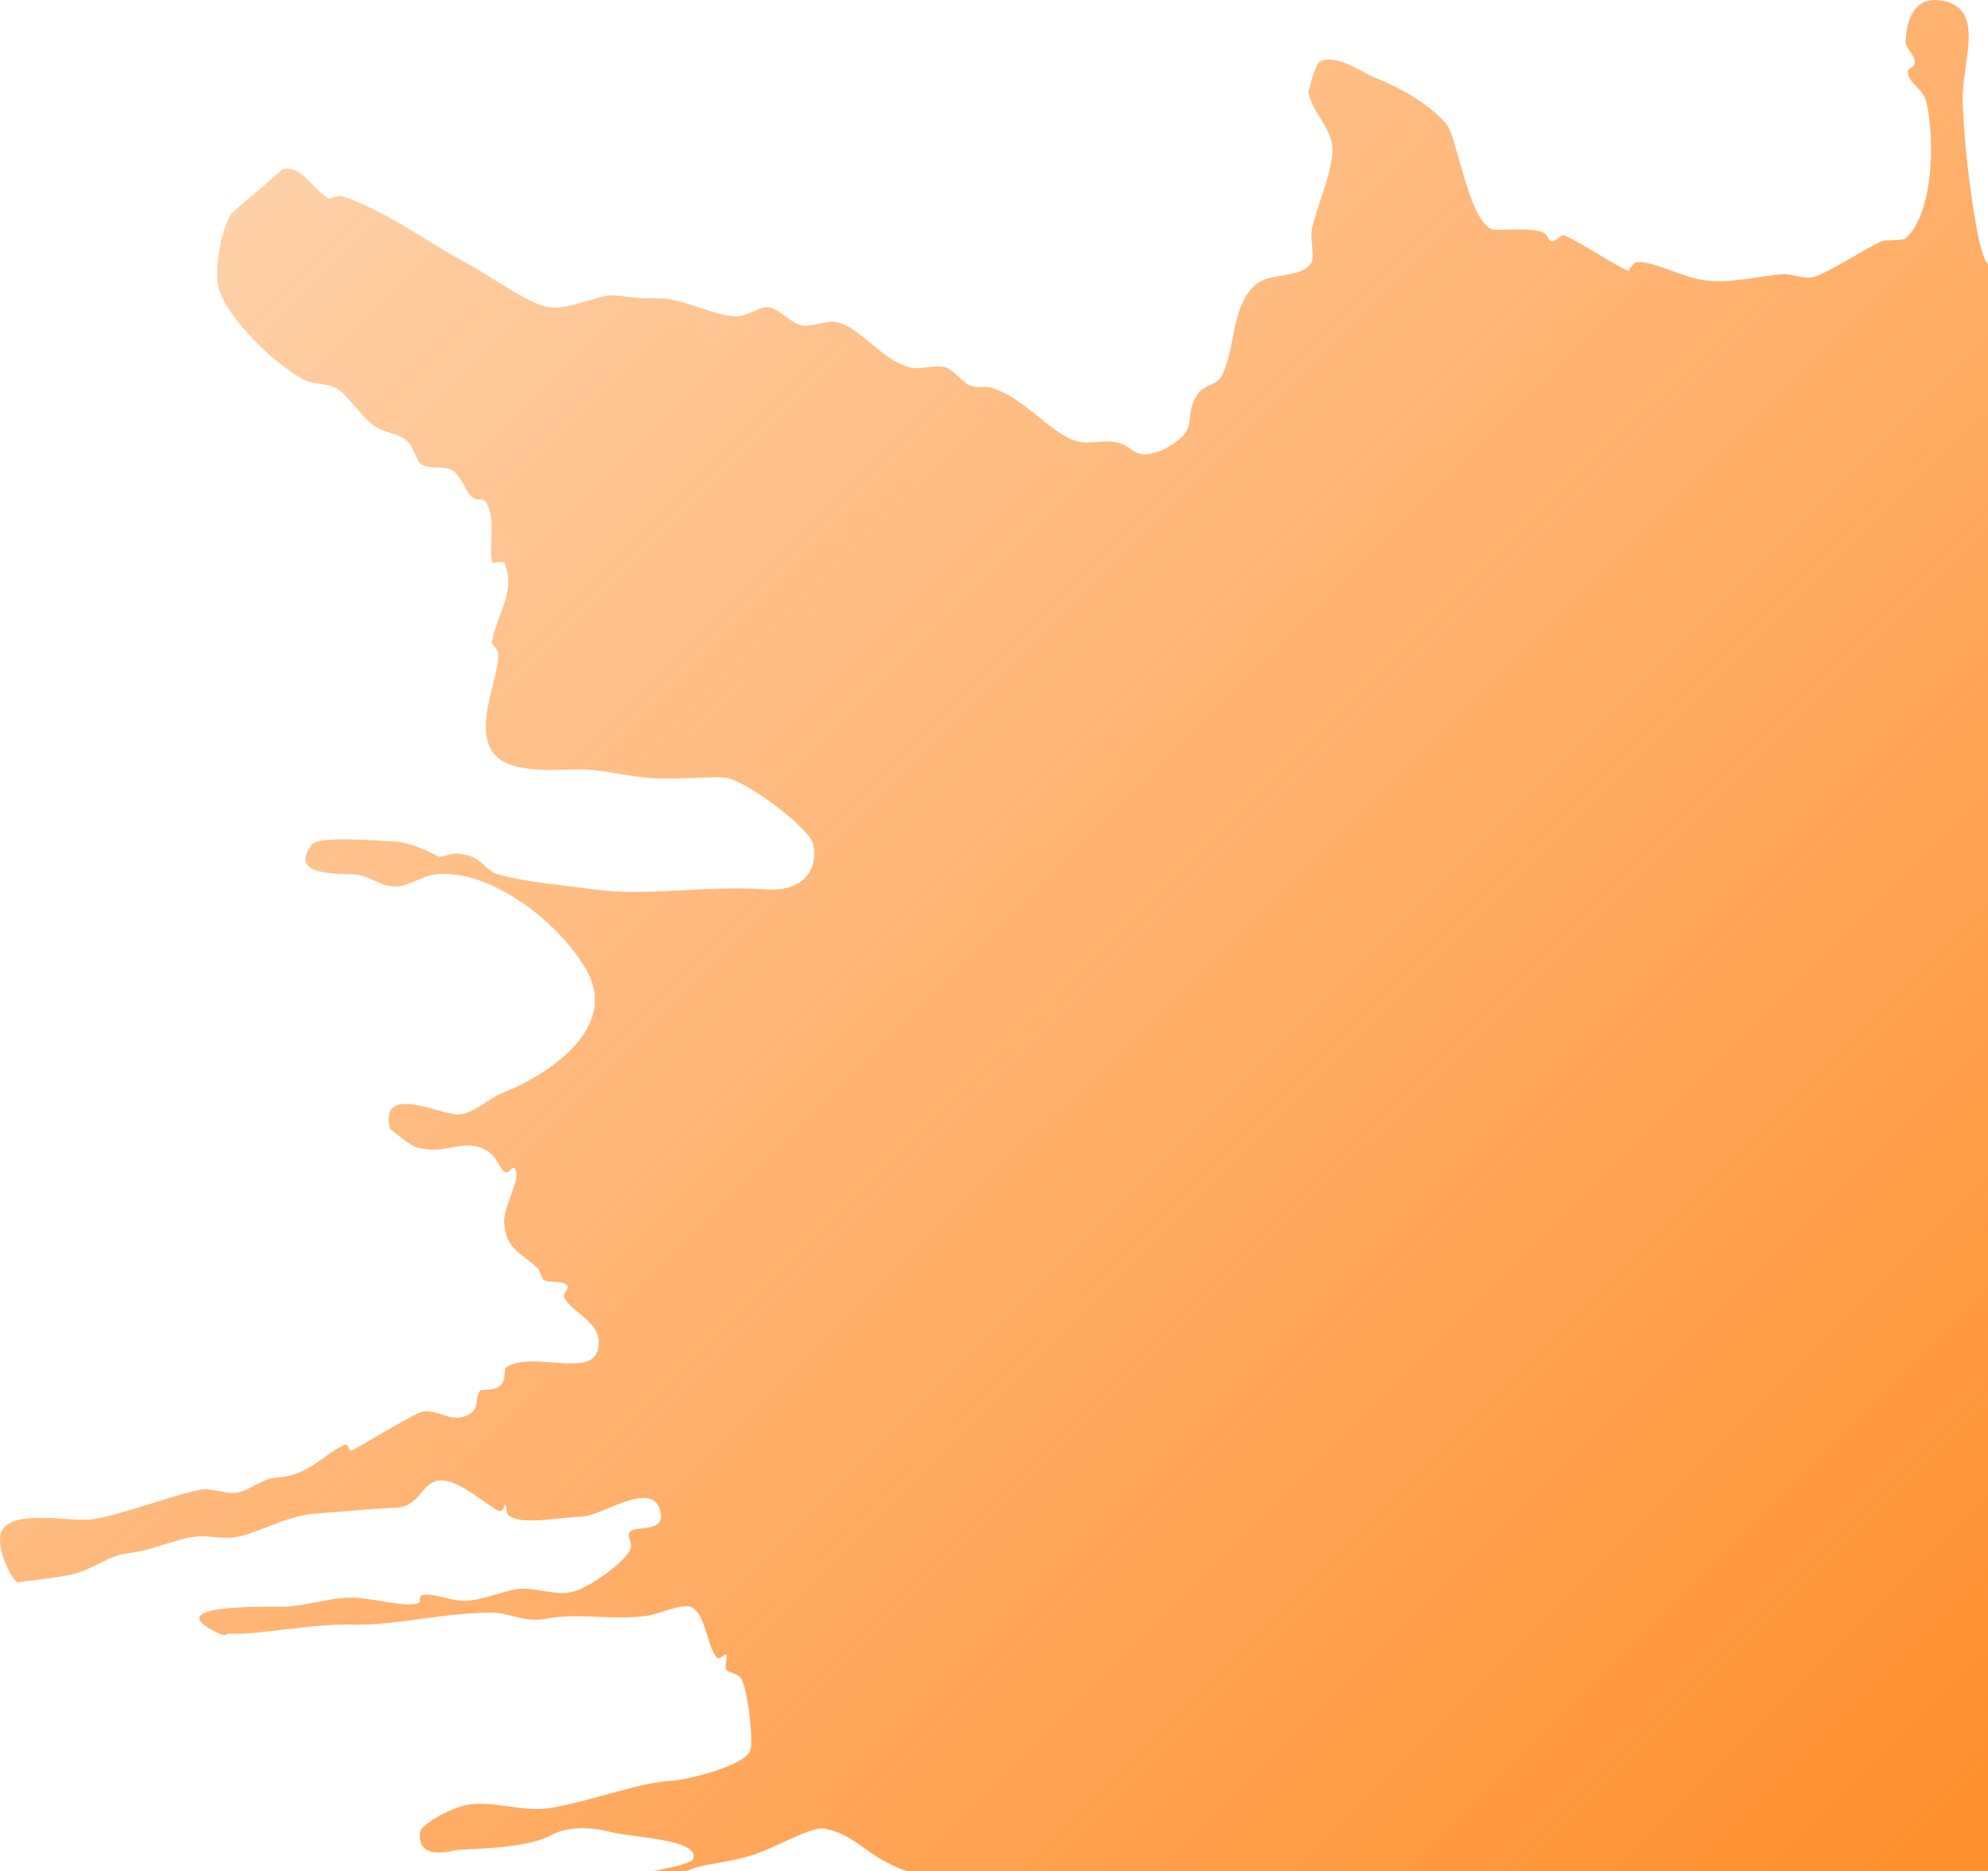
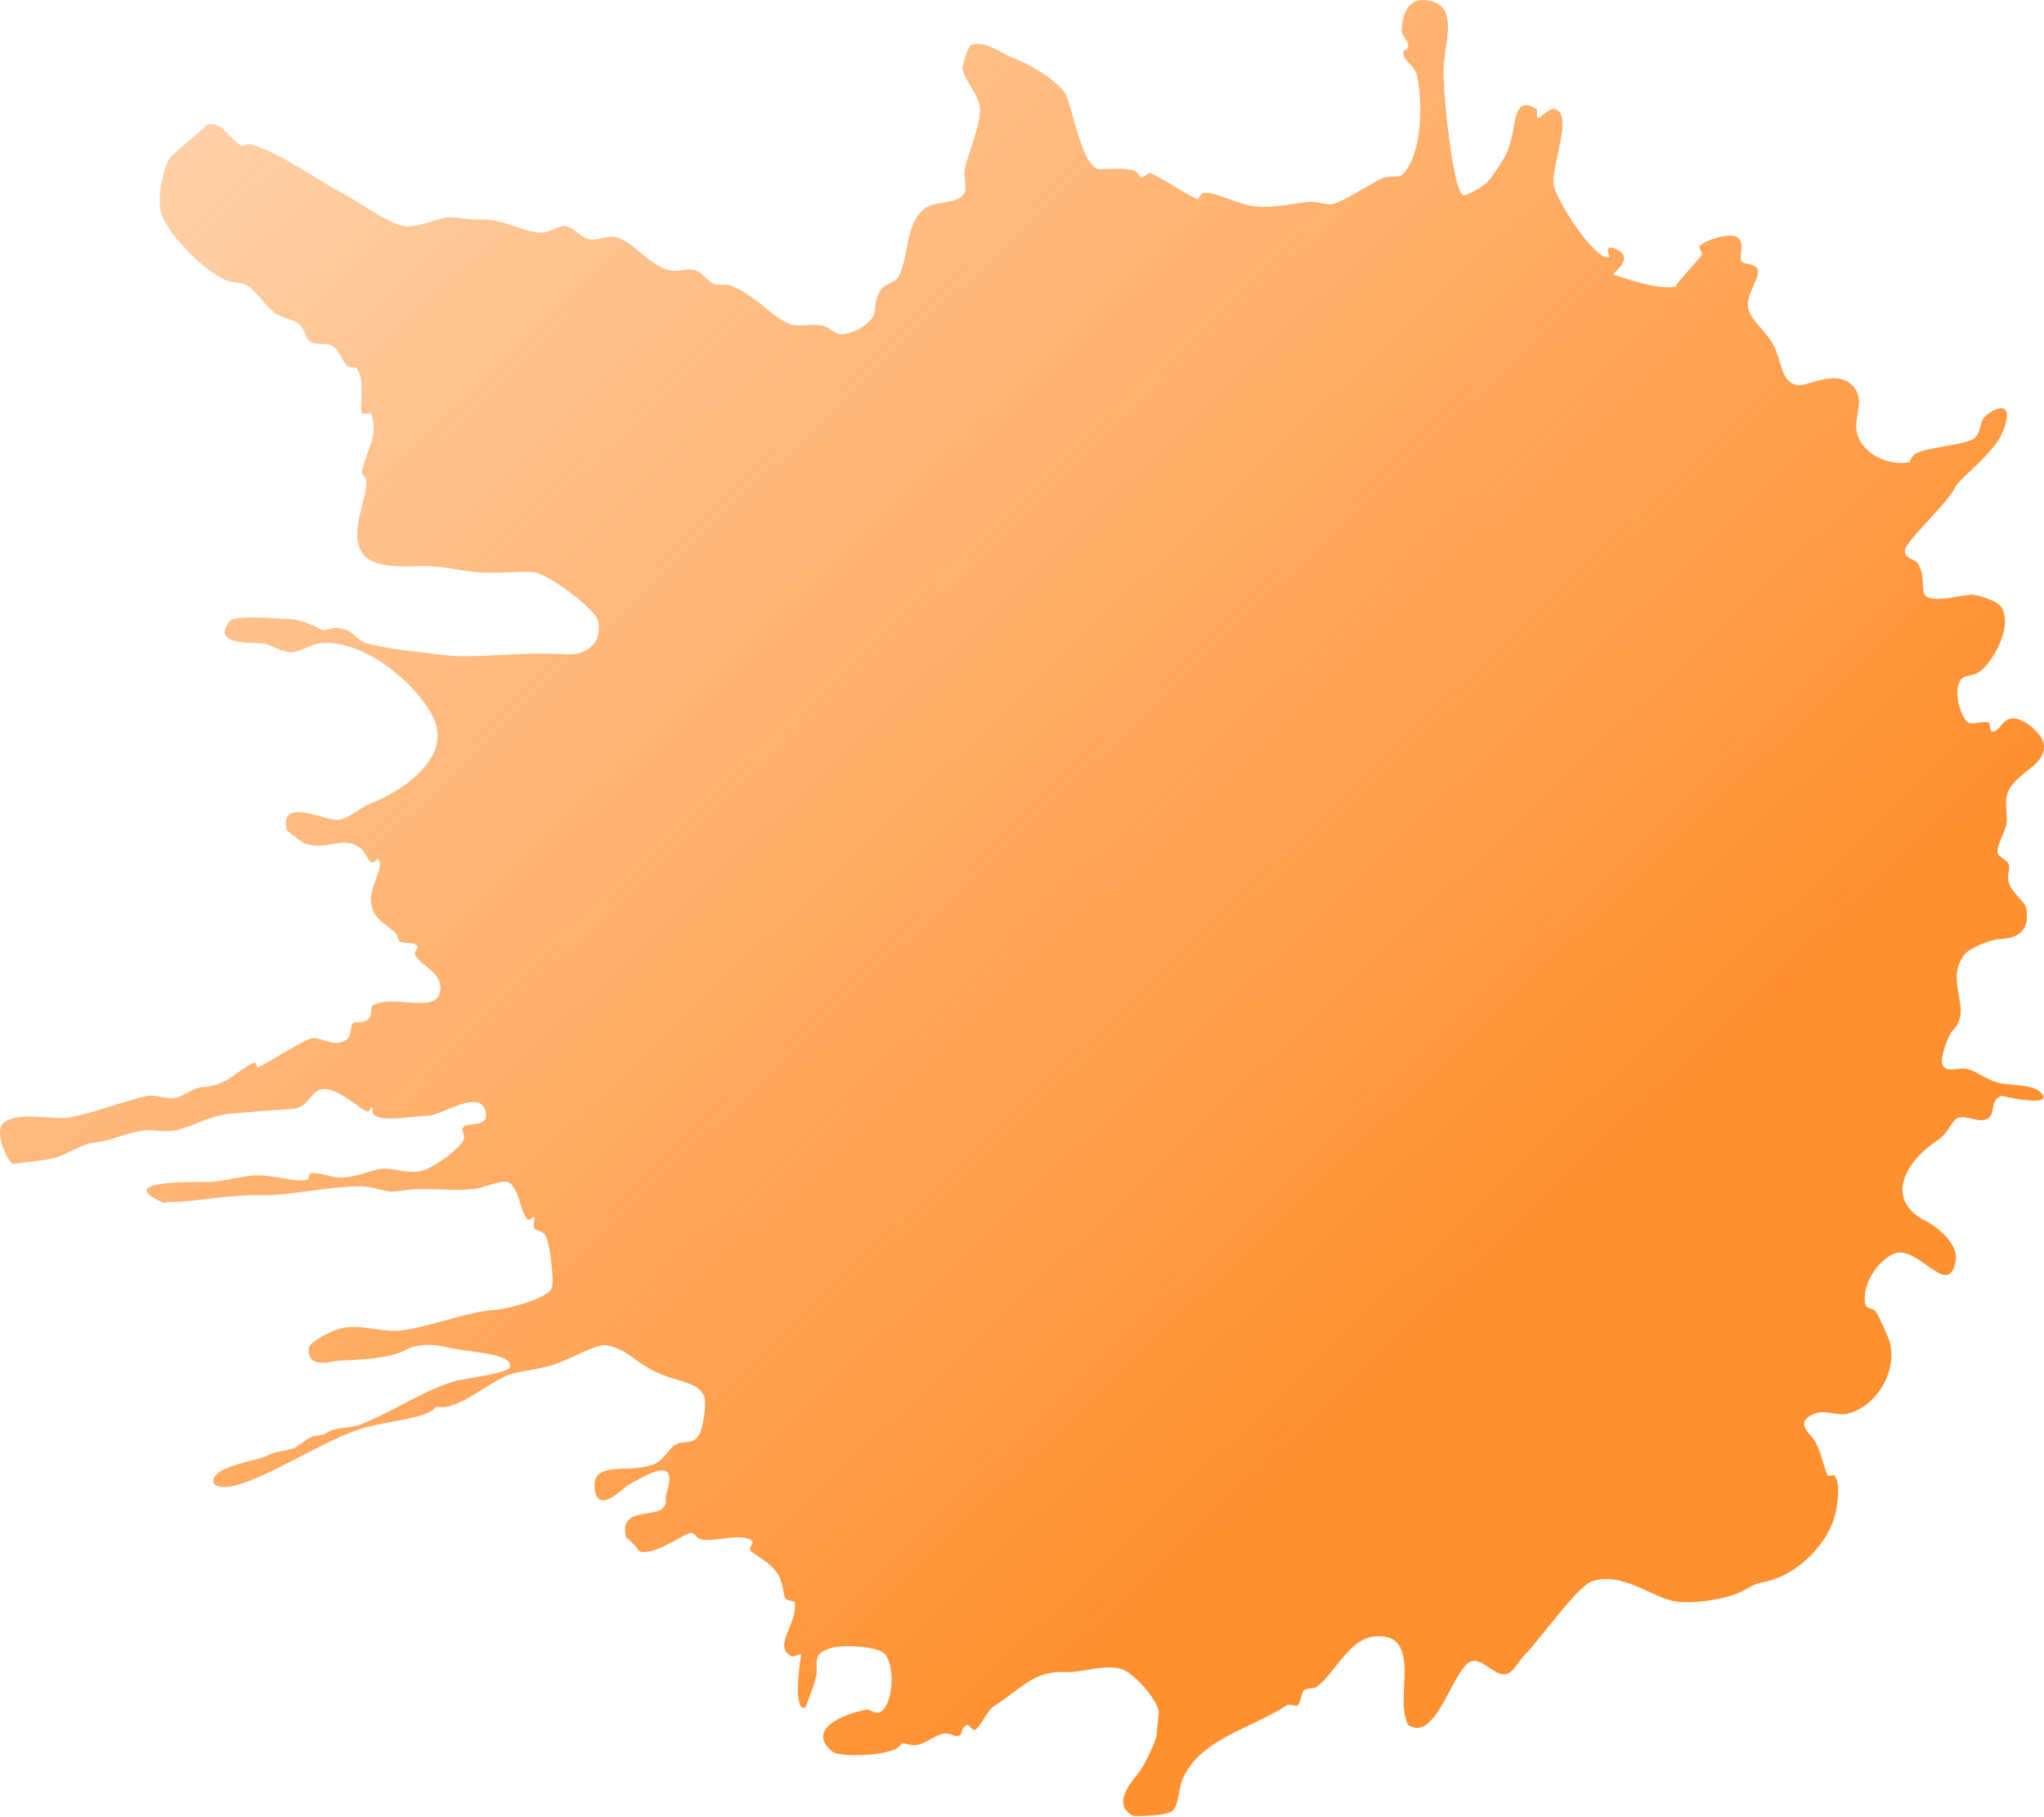
- <svg xmlns="http://www.w3.org/2000/svg" width="289" height="272" viewBox="0 0 289 272">
+ <svg xmlns="http://www.w3.org/2000/svg" width="404" height="359" viewBox="0 0 404 359">
  <defs>
    <linearGradient x1="110.046%" y1="0%" x2="29.318%" y2="73.118%" id="a">
      <stop stop-color="#FF9030" stop-opacity=".3" offset="0%" />
      <stop stop-color="#FF9030" offset="100%" />
    </linearGradient>
  </defs>
-   <path d="M1277.966 213.844c.069 1.288-1.26 2.003-1.31 3.053-.057 1.415 1.431.493.876 2.181-.386 1.17-2.201 2.006-2.618 3.927-1.22 5.623-.917 16.102 3.052 19.632.425.379 2.97.207 3.492.437 2.492 1.105 8.05 4.791 10.035 5.234 1.34.3 3.03-.525 4.362-.435 3.63.244 7.268 1.39 11.342.872 3.373-.428 7.71-2.982 10.036-2.618.061.011 1.262 1.228.872 1.309 1.238-.254 7.684-4.603 9.596-5.234.383-.127 1.115.963 1.748.872.528-.075.465-1 1.307-1.31 2.19-.804 6.743-.132 7.417-.436 3.427-1.552 5.012-13.494 6.545-15.268 2.594-3.014 6.756-5.372 10.904-6.982.905-.35 5.01-3.272 7.417-2.181.896.403 1.718 4.635 1.748 4.362-.28 2.932-3.593 5.33-3.494 8.726.108 3.54 2.726 9.092 3.055 11.78.133 1.05-.452 3.604 0 4.362 1.443 2.414 5.75 1.47 7.854 3.057 3.944 2.969 3.105 9.714 5.234 13.521.74 1.326 2.61 1.248 3.49 2.618 1.814 2.831.378 4.33 2.183 6.107 1.632 1.607 3.692 2.47 5.235 2.62 1.863.179 2.3-1.343 4.362-1.747 2.32-.453 4.212.587 6.545-.437 3.557-1.559 6.836-5.831 11.342-7.415 1.24-.437 2.375.082 3.49-.437 1.007-.467 2.318-2.261 3.49-2.616 1.526-.463 3.614.46 5.235 0 4.12-1.163 7.109-5.763 10.47-6.545 1.636-.381 3.582.766 5.234.435 1.597-.316 3.124-2.401 4.8-2.616 1.237-.16 3.101 1.367 4.8 1.309 3.502-.12 7.576-2.758 11.778-2.616 2.872.093 4.222-.37 6.106-.437 2.004-.075 6.216 2.147 9.163 1.744 2.95-.402 9.059-4.872 12.216-6.545 5.743-3.038 11.537-7.54 17.888-9.597.504-.164 1.992.307 1.746.435 2.678-1.376 3.921-5.01 6.978-4.36-.37-.08 7.029 5.953 7.417 6.542 1.336 2.013 2.603 7.966 1.745 10.907-1.147 3.938-7.311 10.362-12.215 13.088-1.436.798-3.397.508-4.799 1.31-1.703.972-3.191 3.532-5.234 5.233-1.322 1.1-3.703 1.373-4.8 2.181-1.323.979-1.594 3.069-2.182 3.49-1.37.99-3.136.331-4.362.875-1.627.718-1.898 2.748-3.054 3.925-.874.889-1.74.06-2.18.872-1.5 2.767-.296 6.056-.875 8.726-.033.157-1.675-.16-1.744 0-1.768 4.075.891 7.19 1.744 11.342.198.956-.874.876-.872 2.183.012 3.75 3.414 10.01.872 13.96-2.147 3.345-9.09 2.637-12.214 2.617-4.246-.028-7.441 1.128-11.781 1.309-3.763.159-9.036-.443-10.469 0-3.445 1.068-11.807 7.385-12.216 9.598-.838 4.547 2.448 6.803 6.543 6.545 9.86-.622 17.537 1.067 25.305 0 2.287-.315 4.248-.513 6.98-.874 2.11-.276 4.872-.724 6.98-1.307 1.513-.42 2.534-2.162 3.927-2.618 3.093-1.008 3.472.2 4.801 0-.076.01 3.825-2.142 6.542-2.181 1.908-.028 10.715-.928 11.78.435 3.465 4.433-3.17 4.237-6.107 4.364-2.133.09-3.558 1.59-5.673 1.744-2.073.153-4.105-1.503-6.107-1.744-8.096-.978-18.645 7.43-22.251 14.396-3.97 7.67 4.864 14.362 12.651 17.45 1.81.717 4.12 2.973 6.108 3.053 2.813.114 11.735-4.713 10.034 2.181.091-.36-2.502 2.213-3.927 2.62-3.769 1.076-6.189-1.02-9.16 0-2.526.867-2.526 2.81-3.49 3.49-.862.607-1.264-1.493-1.746 0-.442 1.38 1.873 5.298 1.746 7.416-.207 3.512-1.805 4.057-4.799 6.543-.28.233-.808 1.705-.872 1.746-.978.614-2.624-.01-3.49.874-.39.396.72 1.176.435 1.744-1.216 2.431-6.153 3.78-4.797 7.852 1.215 3.65 9.385.017 13.088 2.181.712.419-.01 1.612.87 2.62.92 1.048 2.818.61 3.055.87.95 1.055-.347 3.425 3.053 3.927 1.573.232 3.642-1.193 5.237-.873 1.62.326 9.725 5.518 10.47 5.673.407.082.377-1.083.87-.872 3.143 1.338 5.173 4.545 10.037 4.797 1.94.103 3.789 1.856 5.673 2.183 1.671.29 3.63-.721 5.233-.44 3.831.684 12.418 3.984 16.143 4.365 2.84.291 10.57-1.414 12.651 1.309 1.459 1.905-1.096 7.367-2.18 7.854.283-.129-6.176-.687-8.29-1.31-3.39-.998-4.749-2.684-8.287-3.054-2.215-.23-5.666-1.662-8.291-2.181-2.477-.49-3.71.13-6.109 0-3.236-.176-7.587-3.15-12.214-3.49-4.904-.36-7.25-.644-11.781-.872-3.464-.174-3.597-3.518-6.105-3.927-2.743-.445-6.943 3.497-8.728 4.362-.676.33-1.025-.803-.872-.872-.704.323.058 1.188-.874 1.744-2.016 1.208-7.23.082-10.468 0-2.728-.067-10.18-5.447-11.344-.872-.848 3.337 3.452 2.106 4.362 3.055.693.719-.461 1.45 0 2.616.605 1.524 5.467 5.331 8.289 6.11 2.347.644 5.292-.52 7.42-.437 2.255.088 5.076 1.537 7.85 1.744 2.296.172 4.367-.911 6.108-.872 1.564.038.444 1.104 1.307 1.31 2.164.509 6.47-.865 9.6-.873 3.075-.01 6.431 1.17 9.598 1.31 1.666.072 18.106-.505 10.47 3.487-2.324 1.216-1.447.365-2.618.437-3.755.234-11.66-1.501-17.885-1.309-5.597.174-13.272-1.785-20.07-1.744-2.712.015-4.512 1.487-7.853.872-4.917-.905-9.316.307-14.832-.435-1.115-.151-4.928-1.759-6.107-1.309-2.326.882-2.392 5.985-3.929 7.415-.397.37-1.118-.696-1.307-.435-.23.312.284 1.599 0 2.181-.196.4-1.738.542-2.183 1.308-1.008 1.751-1.785 9.264-1.307 10.472.876 2.216 9.117 4.231 11.343 4.362 5.019.295 10.924 2.734 17.452 3.925 4.216.771 8.179-1.062 12.212-.435 2.45.381 6.839 2.87 6.98 3.925.602 4.49-4.897 2.652-5.67 2.62-4.562-.2-10.351-.44-13.522-2.183-2.026-1.11-5.285-1.223-8.291-.437-3.5.917-13.146 1.044-12.215 3.93.368 1.14 9.227 2.289 10.47 2.615 6.05 1.584 12.295 6 19.195 8.727 1.821.718 4.706.49 6.108 1.307 1.35.788.434.517 2.62.874 1.972.32 3.076 2.153 4.796 2.616 1.441.388 3.195.439 4.799 1.309 2.043 1.107 11.975 2.175 10.472 5.673.163-.375-.265.848-3.055.435-6.37-.943-18.19-8.93-25.74-11.342-4.418-1.414-11.346-1.974-13.962-3.49-1.959-1.14-.028-.95-2.18-.874-3.592.128-8.606-4.275-12.652-6.107-2.497-1.131-4.633-.866-9.16-2.18-3.673-1.069-8.821-4.383-10.907-3.928-4.204.919-5.186 3.076-9.596 5.234-4.064 1.987-8.381 1.898-9.599 4.8-.485 1.157.101 5.9.87 7.417 1.235 2.43 2.835 1.167 4.803 2.18 1.315.68 2.348 3.222 4.362 3.928 4.674 1.64 9.616-.217 11.341 2.618.433.71.545 3.764-.874 4.362-1.738.732-4.857-2.618-5.671-3.053-3.854-2.073-9.802-5.787-7.415 1.744.541 1.709-.424 1.852.872 3.053 1.85 1.714 8.997-.256 6.978 6.108.359-1.124-2.96 2.6-2.18 2.181-2.763 1.481-8.989-3.368-10.47-3.49-.982-.078-.735 1.025-2.18 1.31-2.286.45-7.481-1.175-9.599 0-1.17.65.461 1.28 0 2.18-.302.592-3.626 2.054-5.234 4.364-1.326 1.903-1.154 4.36-1.746 5.236-.071.103-1.765.535-1.746.436-.868 4.216 4.702 9.066.437 10.905-.276.12-1.63-.715-1.746-.435.024-.056 1.944 11.656-.872 10.47.188.079-2.187-5.29-2.18-6.98.012-2.467.542-3.796-3.054-4.8-2.24-.623-9.141-.317-10.473 1.31-2.02 2.47-1.596 9.861.874 11.342.956.572 2.264-.48 2.618-.435 2.942.374 12.723 3.425 6.98 8.29-1.363 1.152-10.983.967-13.088-.875-1.456-1.277-.002-.707-2.618-.437-2.523.262-3.425-1.441-6.108-2.18-1.36-.376-2.222.623-3.053.436-1.175-.265-.299-1.467-1.746-2.18-.493-.243-1.055 1.37-1.742.871-1.307-.943-2.092-3.662-3.925-4.799-4.906-3.034-7.474-6.896-13.963-6.543-3.107.168-8.282-1.783-11.342-.435-2.25.988-6.478 5.507-6.98 8.287-.012.058.504 5.083.433 4.8.224.903 1.666 4.362 3.057 6.544 1.169 1.838 6.175 6.53 1.742 9.162-.35.207-6.444.142-7.852-.874-1.369-.986-1.203-4.396-2.181-6.543-3.599-7.886-13.921-9.925-20.504-14.398-.484-.328-1.722.357-2.181 0-.58-.45-.543-2.244-1.309-3.053-.168-.177-1.987-.312-2.18-.435-3.598-2.304-6.365-9.357-11.345-10.035-8.607-1.175-5.685 8.894-6.107 13.96-.136 1.638-.668 3.356-.875 3.49-5.698 3.726-8.917-11.874-12.648-12.651-2.078-.433-4.3 2.848-6.545 2.616-1.526-.155-2.663-2.689-3.927-3.925-2.34-2.284-10.317-13.412-13.089-14.397-5.98-2.13-12.126 3.262-16.576 3.927-3.027.45-8.797-.098-12.655-1.746-2.24-.956-2.166-1.57-5.233-2.181-6.037-1.203-12.85-7.58-13.962-14.398-.265-1.632-.8-5.266.437-6.543.146-.15 1.227.175 1.309 0 .687-1.48 1.542-5.414 2.62-6.98.94-1.37 4.04-3.593 0-5.236-2.099-.852-4.652.459-6.547 0-5.84-1.416-10.022-8.622-8.287-14.396.183-.614 1.902-4.55 2.616-5.671.696-1.092 1.957-.362 2.183-1.746.74-4.555-3.733-9.71-6.545-10.033-4.504-.521-9.976 8.885-11.343 1.744-.715-3.731 4.323-7.195 5.671-7.853 8.243-4.03 4.884-11.461-2.182-16.143-2.025-1.34-2.781-3.964-3.926-4.362-1.923-.669-4.377 1.322-6.108 0-1.412-1.078-.067-3.563-2.618-4.364.125.04-11.24 2.607-7.413-.87 1.626-1.48 6.416-1.188 8.285-1.744 2.247-.673 4.31-2.241 5.671-2.62 2.013-.559 4.3.872 5.236-.872.55-1.018-.956-5.705-2.18-6.98-3.907-4.064 1.895-9.55-2.184-14.833-.982-1.274-5.034-2.96-6.978-3.053-2.976-.148-6.116-1.108-5.238-6.108.224-1.263 2.964-3.089 3.492-5.236.372-1.502-.385-2.64 0-3.49.405-.893 2.078-1.481 2.181-2.182.222-1.495-1.587-4.375-1.744-5.67-.329-2.679.76-5.12-.87-7.418-2.42-3.402-6.83-4.49-6.547-8.29.153-2.02 3.798-5.235 6.11-5.235 2.116.002 2.515 2.472 3.927 2.62.866.09.482-1.57.87-1.746 1.038-.469 2.822.425 3.925 0 1.259-.486 3.216-5.472 1.748-8.288-.711-1.365-2.63-.63-4.366-2.183-1.85-1.656-6.06-7.96-3.925-12.214.637-1.272 3.75-2.263 5.673-2.62 1.216-.222 7.066 1.567 9.161.437 1.48-.795.062-3.888 1.743-6.543.75-1.18 2.663-.885 2.621-2.618-.048-1.86-8.47-9.264-10.035-12.652-.681-1.473-7.419-6.49-9.163-10.47-3.258-7.441 2.383-5.02 3.925-2.618.293.454.387 3.242 2.185 3.927 3.06 1.169 8.342 1.374 10.906 2.616.77.376 1.22 1.728 1.309 1.746 3.869.822 9.895-1.624 10.468-6.545.314-2.678-1.843-6.136.874-8.724 3.397-3.23 8.862.468 10.907 0 2.98-.684 2.846-4.008 4.36-7.417 1.354-3.035 4.831-5.3 5.238-7.853.464-2.907-2.705-6.115-1.746-7.852.422-.764 2.753-.777 3.054-1.309.603-1.07-.865-3.675.874-4.8 1.378-.89 6.046.432 7.415 1.747.345.33-.631 1.216-.435 1.744.256.695 6.334 6.883 4.797 6.108 2.863 1.447 12.678-2.257 12.653-2.183.151-.45-4.784-3.464 0-5.234 1.856-.687.717 1.686.87 1.744 2.626 1.025 10.284-10.995 10.908-13.958.784-3.715-4.185-14.667 0-15.272 1.03-.147 2.672 1.799 3.053 1.746.6-.084.037-1.484.437-1.746 4.83-3.092 3.783 3.629 5.673 8.29.795 1.97 3.51 5.665 3.925 6.108.682.728 4.007 2.808 4.8 2.618 1.44-.344 2.628-9.748 3.052-13.089.286-2.22.717-6.39.874-10.47.226-5.8-3.382-13.417 2.616-14.832 3.45-.815 5.447 1.28 5.672 5.67z" transform="matrix(-1 0 0 1 1555 -208)" fill="url(#a)" fill-rule="evenodd" />
+   <path d="M1025.966 66.844c.069 1.288-1.26 2.003-1.31 3.053-.057 1.415 1.431.493.876 2.181-.386 1.17-2.201 2.006-2.618 3.927-1.22 5.623-.917 16.102 3.052 19.632.425.379 2.97.207 3.492.437 2.492 1.105 8.05 4.791 10.035 5.234 1.34.3 3.03-.525 4.362-.435 3.63.244 7.268 1.39 11.342.872 3.373-.428 7.71-2.982 10.036-2.618.061.011 1.262 1.228.872 1.309 1.238-.254 7.684-4.603 9.596-5.234.383-.127 1.115.963 1.748.872.528-.075.465-1 1.307-1.31 2.19-.804 6.743-.132 7.417-.436 3.427-1.552 5.012-13.494 6.545-15.268 2.594-3.014 6.756-5.372 10.904-6.982.905-.35 5.01-3.272 7.417-2.181.896.403 1.718 4.635 1.748 4.362-.28 2.932-3.593 5.33-3.494 8.726.108 3.54 2.726 9.092 3.055 11.78.133 1.05-.452 3.604 0 4.362 1.443 2.414 5.75 1.47 7.854 3.057 3.944 2.969 3.105 9.714 5.234 13.521.74 1.326 2.61 1.248 3.49 2.618 1.814 2.831.378 4.33 2.183 6.107 1.632 1.607 3.692 2.47 5.235 2.62 1.863.179 2.3-1.343 4.362-1.747 2.32-.453 4.212.587 6.545-.437 3.557-1.559 6.836-5.831 11.342-7.415 1.24-.437 2.375.082 3.49-.437 1.007-.467 2.318-2.261 3.49-2.616 1.526-.463 3.614.46 5.235 0 4.12-1.163 7.109-5.763 10.47-6.545 1.636-.381 3.582.766 5.234.435 1.597-.316 3.124-2.401 4.8-2.616 1.237-.16 3.101 1.367 4.8 1.309 3.502-.12 7.576-2.758 11.778-2.616 2.872.093 4.222-.37 6.106-.437 2.004-.075 6.216 2.147 9.163 1.744 2.95-.402 9.059-4.872 12.216-6.545 5.743-3.038 11.537-7.54 17.888-9.597.504-.164 1.992.307 1.746.435 2.678-1.376 3.921-5.01 6.978-4.36-.37-.08 7.029 5.953 7.417 6.542 1.336 2.013 2.603 7.966 1.745 10.907-1.147 3.938-7.311 10.362-12.215 13.088-1.436.798-3.397.508-4.799 1.31-1.703.972-3.191 3.532-5.234 5.233-1.322 1.1-3.703 1.373-4.8 2.181-1.323.979-1.594 3.069-2.182 3.49-1.37.99-3.136.331-4.362.875-1.627.718-1.898 2.748-3.054 3.925-.874.889-1.74.06-2.18.872-1.5 2.767-.296 6.056-.875 8.726-.033.157-1.675-.16-1.744 0-1.768 4.075.891 7.19 1.744 11.342.198.956-.874.876-.872 2.183.012 3.75 3.414 10.01.872 13.96-2.147 3.345-9.09 2.637-12.214 2.617-4.246-.028-7.441 1.128-11.781 1.309-3.763.159-9.036-.443-10.469 0-3.445 1.068-11.807 7.385-12.216 9.598-.838 4.547 2.448 6.803 6.543 6.545 9.86-.622 17.537 1.067 25.305 0 2.287-.315 4.248-.513 6.98-.874 2.11-.276 4.872-.724 6.98-1.307 1.513-.42 2.534-2.162 3.927-2.618 3.093-1.008 3.472.2 4.801 0-.076.01 3.825-2.142 6.542-2.181 1.908-.028 10.715-.928 11.78.435 3.465 4.433-3.17 4.237-6.107 4.364-2.133.09-3.558 1.59-5.673 1.744-2.073.153-4.105-1.503-6.107-1.744-8.096-.978-18.645 7.43-22.251 14.396-3.97 7.67 4.864 14.362 12.651 17.45 1.81.717 4.12 2.973 6.108 3.053 2.813.114 11.735-4.713 10.034 2.181.091-.36-2.502 2.213-3.927 2.62-3.769 1.076-6.189-1.02-9.16 0-2.526.867-2.526 2.81-3.49 3.49-.862.607-1.264-1.493-1.746 0-.442 1.38 1.873 5.298 1.746 7.416-.207 3.512-1.805 4.057-4.799 6.543-.28.233-.808 1.705-.872 1.746-.978.614-2.624-.01-3.49.874-.39.396.72 1.176.435 1.744-1.216 2.431-6.153 3.78-4.797 7.852 1.215 3.65 9.385.017 13.088 2.181.712.419-.01 1.612.87 2.62.92 1.048 2.818.61 3.055.87.95 1.055-.347 3.425 3.053 3.927 1.573.232 3.642-1.193 5.237-.873 1.62.326 9.725 5.518 10.47 5.673.407.082.377-1.083.87-.872 3.143 1.338 5.173 4.545 10.037 4.797 1.94.103 3.789 1.856 5.673 2.183 1.671.29 3.63-.721 5.233-.44 3.831.684 12.418 3.984 16.143 4.365 2.84.291 10.57-1.414 12.651 1.309 1.459 1.905-1.096 7.367-2.18 7.854.283-.129-6.176-.687-8.29-1.31-3.39-.998-4.749-2.684-8.287-3.054-2.215-.23-5.666-1.662-8.291-2.181-2.477-.49-3.71.13-6.109 0-3.236-.176-7.587-3.15-12.214-3.49-4.904-.36-7.25-.644-11.781-.872-3.464-.174-3.597-3.518-6.105-3.927-2.743-.445-6.943 3.497-8.728 4.362-.676.33-1.025-.803-.872-.872-.704.323.058 1.188-.874 1.744-2.016 1.208-7.23.082-10.468 0-2.728-.067-10.18-5.447-11.344-.872-.848 3.337 3.452 2.106 4.362 3.055.693.719-.461 1.45 0 2.616.605 1.524 5.467 5.331 8.289 6.11 2.347.644 5.292-.52 7.42-.437 2.255.088 5.076 1.537 7.85 1.744 2.296.172 4.367-.911 6.108-.872 1.564.038.444 1.104 1.307 1.31 2.164.509 6.47-.865 9.6-.873 3.075-.01 6.431 1.17 9.598 1.31 1.666.072 18.106-.505 10.47 3.487-2.324 1.216-1.447.365-2.618.437-3.755.234-11.66-1.501-17.885-1.309-5.597.174-13.272-1.785-20.07-1.744-2.712.015-4.512 1.487-7.853.872-4.917-.905-9.316.307-14.832-.435-1.115-.151-4.928-1.759-6.107-1.309-2.326.882-2.392 5.985-3.929 7.415-.397.37-1.118-.696-1.307-.435-.23.312.284 1.599 0 2.181-.196.4-1.738.542-2.183 1.308-1.008 1.751-1.785 9.264-1.307 10.472.876 2.216 9.117 4.231 11.343 4.362 5.019.295 10.924 2.734 17.452 3.925 4.216.771 8.179-1.062 12.212-.435 2.45.381 6.839 2.87 6.98 3.925.602 4.49-4.897 2.652-5.67 2.62-4.562-.2-10.351-.44-13.522-2.183-2.026-1.11-5.285-1.223-8.291-.437-3.5.917-13.146 1.044-12.215 3.93.368 1.14 9.227 2.289 10.47 2.615 6.05 1.584 12.295 6 19.195 8.727 1.821.718 4.706.49 6.108 1.307 1.35.788.434.517 2.62.874 1.972.32 3.076 2.153 4.796 2.616 1.441.388 3.195.439 4.799 1.309 2.043 1.107 11.975 2.175 10.472 5.673.163-.375-.265.848-3.055.435-6.37-.943-18.19-8.93-25.74-11.342-4.418-1.414-11.346-1.974-13.962-3.49-1.959-1.14-.028-.95-2.18-.874-3.592.128-8.606-4.275-12.652-6.107-2.497-1.131-4.633-.866-9.16-2.18-3.673-1.069-8.821-4.383-10.907-3.928-4.204.919-5.186 3.076-9.596 5.234-4.064 1.987-8.381 1.898-9.599 4.8-.485 1.157.101 5.9.87 7.417 1.235 2.43 2.835 1.167 4.803 2.18 1.315.68 2.348 3.222 4.362 3.928 4.674 1.64 9.616-.217 11.341 2.618.433.71.545 3.764-.874 4.362-1.738.732-4.857-2.618-5.671-3.053-3.854-2.073-9.802-5.787-7.415 1.744.541 1.709-.424 1.852.872 3.053 1.85 1.714 8.997-.256 6.978 6.108.359-1.124-2.96 2.6-2.18 2.181-2.763 1.481-8.989-3.368-10.47-3.49-.982-.078-.735 1.025-2.18 1.31-2.286.45-7.481-1.175-9.599 0-1.17.65.461 1.28 0 2.18-.302.592-3.626 2.054-5.234 4.364-1.326 1.903-1.154 4.36-1.746 5.236-.071.103-1.765.535-1.746.436-.868 4.216 4.702 9.066.437 10.905-.276.12-1.63-.715-1.746-.435.024-.056 1.944 11.656-.872 10.47.188.079-2.187-5.29-2.18-6.98.012-2.467.542-3.796-3.054-4.8-2.24-.623-9.141-.317-10.473 1.31-2.02 2.47-1.596 9.861.874 11.342.956.572 2.264-.48 2.618-.435 2.942.374 12.723 3.425 6.98 8.29-1.363 1.152-10.983.967-13.088-.875-1.456-1.277-.002-.707-2.618-.437-2.523.262-3.425-1.441-6.108-2.18-1.36-.376-2.222.623-3.053.436-1.175-.265-.299-1.467-1.746-2.18-.493-.243-1.055 1.37-1.742.871-1.307-.943-2.092-3.662-3.925-4.799-4.906-3.034-7.474-6.896-13.963-6.543-3.107.168-8.282-1.783-11.342-.435-2.25.988-6.478 5.507-6.98 8.287-.012.058.504 5.083.433 4.8.224.903 1.666 4.362 3.057 6.544 1.169 1.838 6.175 6.53 1.742 9.162-.35.207-6.444.142-7.852-.874-1.369-.986-1.203-4.396-2.181-6.543-3.599-7.886-13.921-9.925-20.504-14.398-.484-.328-1.722.357-2.181 0-.58-.45-.543-2.244-1.309-3.053-.168-.177-1.987-.312-2.18-.435-3.598-2.304-6.365-9.357-11.345-10.035-8.607-1.175-5.685 8.894-6.107 13.96-.136 1.638-.668 3.356-.875 3.49-5.698 3.726-8.917-11.874-12.648-12.651-2.078-.433-4.3 2.848-6.545 2.616-1.526-.155-2.663-2.689-3.927-3.925-2.34-2.284-10.317-13.412-13.089-14.397-5.98-2.13-12.126 3.262-16.576 3.927-3.027.45-8.797-.098-12.655-1.746-2.24-.956-2.166-1.57-5.233-2.181-6.037-1.203-12.85-7.58-13.962-14.398-.265-1.632-.8-5.266.437-6.543.146-.15 1.227.175 1.309 0 .687-1.48 1.542-5.414 2.62-6.98.94-1.37 4.04-3.593 0-5.236-2.099-.852-4.652.459-6.547 0-5.84-1.416-10.022-8.622-8.287-14.396.183-.614 1.902-4.55 2.616-5.671.696-1.092 1.957-.362 2.183-1.746.74-4.555-3.733-9.71-6.545-10.033-4.504-.521-9.976 8.885-11.343 1.744-.715-3.731 4.323-7.195 5.671-7.853 8.243-4.03 4.884-11.461-2.182-16.143-2.025-1.34-2.781-3.964-3.926-4.362-1.923-.669-4.377 1.322-6.108 0-1.412-1.078-.067-3.563-2.618-4.364.125.04-11.24 2.607-7.413-.87 1.626-1.48 6.416-1.188 8.285-1.744 2.247-.673 4.31-2.241 5.671-2.62 2.013-.559 4.3.872 5.236-.872.55-1.018-.956-5.705-2.18-6.98-3.907-4.064 1.895-9.55-2.184-14.833-.982-1.274-5.034-2.96-6.978-3.053-2.976-.148-6.116-1.108-5.238-6.108.224-1.263 2.964-3.089 3.492-5.236.372-1.502-.385-2.64 0-3.49.405-.893 2.078-1.481 2.181-2.182.222-1.495-1.587-4.375-1.744-5.67-.329-2.679.76-5.12-.87-7.418-2.42-3.402-6.83-4.49-6.547-8.29.153-2.02 3.798-5.235 6.11-5.235 2.116.002 2.515 2.472 3.927 2.62.866.09.482-1.57.87-1.746 1.038-.469 2.822.425 3.925 0 1.259-.486 3.216-5.472 1.748-8.288-.711-1.365-2.63-.63-4.366-2.183-1.85-1.656-6.06-7.96-3.925-12.214.637-1.272 3.75-2.263 5.673-2.62 1.216-.222 7.066 1.567 9.161.437 1.48-.795.062-3.888 1.743-6.543.75-1.18 2.663-.885 2.621-2.618-.048-1.86-8.47-9.264-10.035-12.652-.681-1.473-7.419-6.49-9.163-10.47-3.258-7.441 2.383-5.02 3.925-2.618.293.454.387 3.242 2.185 3.927 3.06 1.169 8.342 1.374 10.906 2.616.77.376 1.22 1.728 1.309 1.746 3.869.822 9.895-1.624 10.468-6.545.314-2.678-1.843-6.136.874-8.724 3.397-3.23 8.862.468 10.907 0 2.98-.684 2.846-4.008 4.36-7.417 1.354-3.035 4.831-5.3 5.238-7.853.464-2.907-2.705-6.115-1.746-7.852.422-.764 2.753-.777 3.054-1.309.603-1.07-.865-3.675.874-4.8 1.378-.89 6.046.432 7.415 1.747.345.33-.631 1.216-.435 1.744.256.695 6.334 6.883 4.797 6.108 2.863 1.447 12.678-2.257 12.653-2.183.151-.45-4.784-3.464 0-5.234 1.856-.687.717 1.686.87 1.744 2.626 1.025 10.284-10.995 10.908-13.958.784-3.715-4.185-14.667 0-15.272 1.03-.147 2.672 1.799 3.053 1.746.6-.084.037-1.484.437-1.746 4.83-3.092 3.783 3.629 5.673 8.29.795 1.97 3.51 5.665 3.925 6.108.682.728 4.007 2.808 4.8 2.618 1.44-.344 2.628-9.748 3.052-13.089.286-2.22.717-6.39.874-10.47.226-5.8-3.382-13.417 2.616-14.832 3.45-.815 5.448 1.28 5.672 5.67z" transform="matrix(-1 0 0 1 1303 -61)" fill="url(#a)" fill-rule="evenodd" />
</svg>
